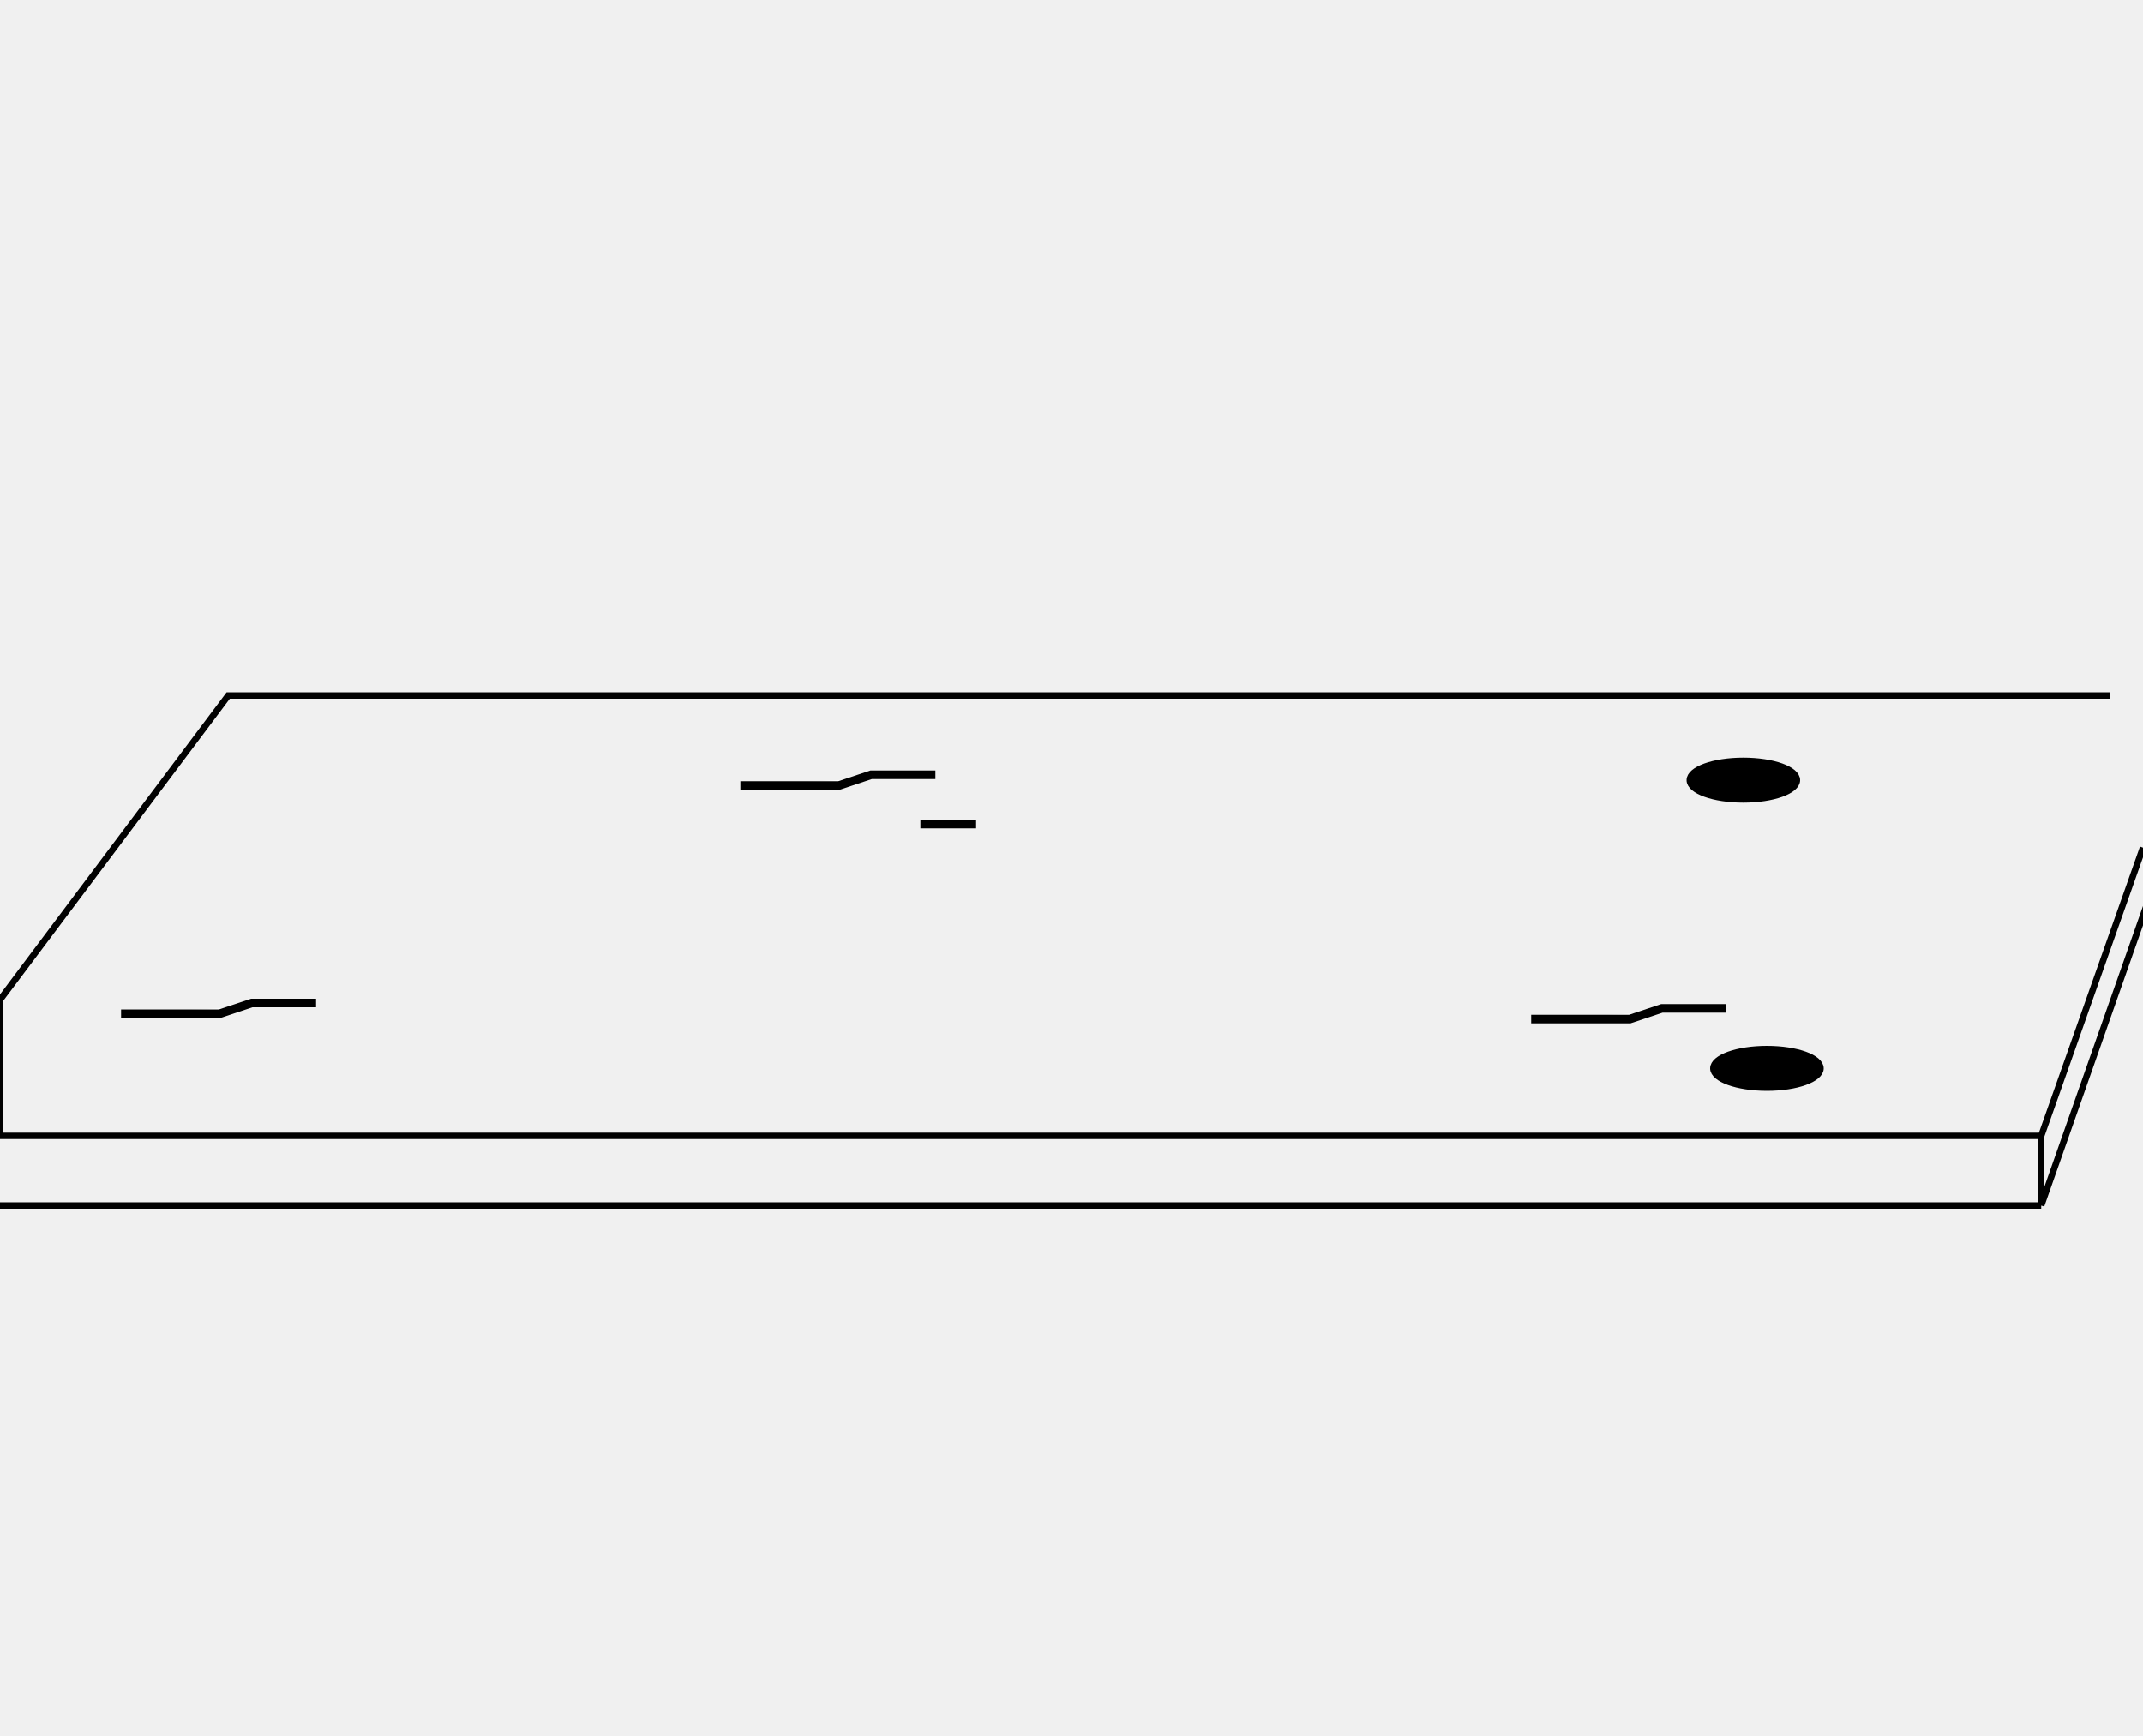
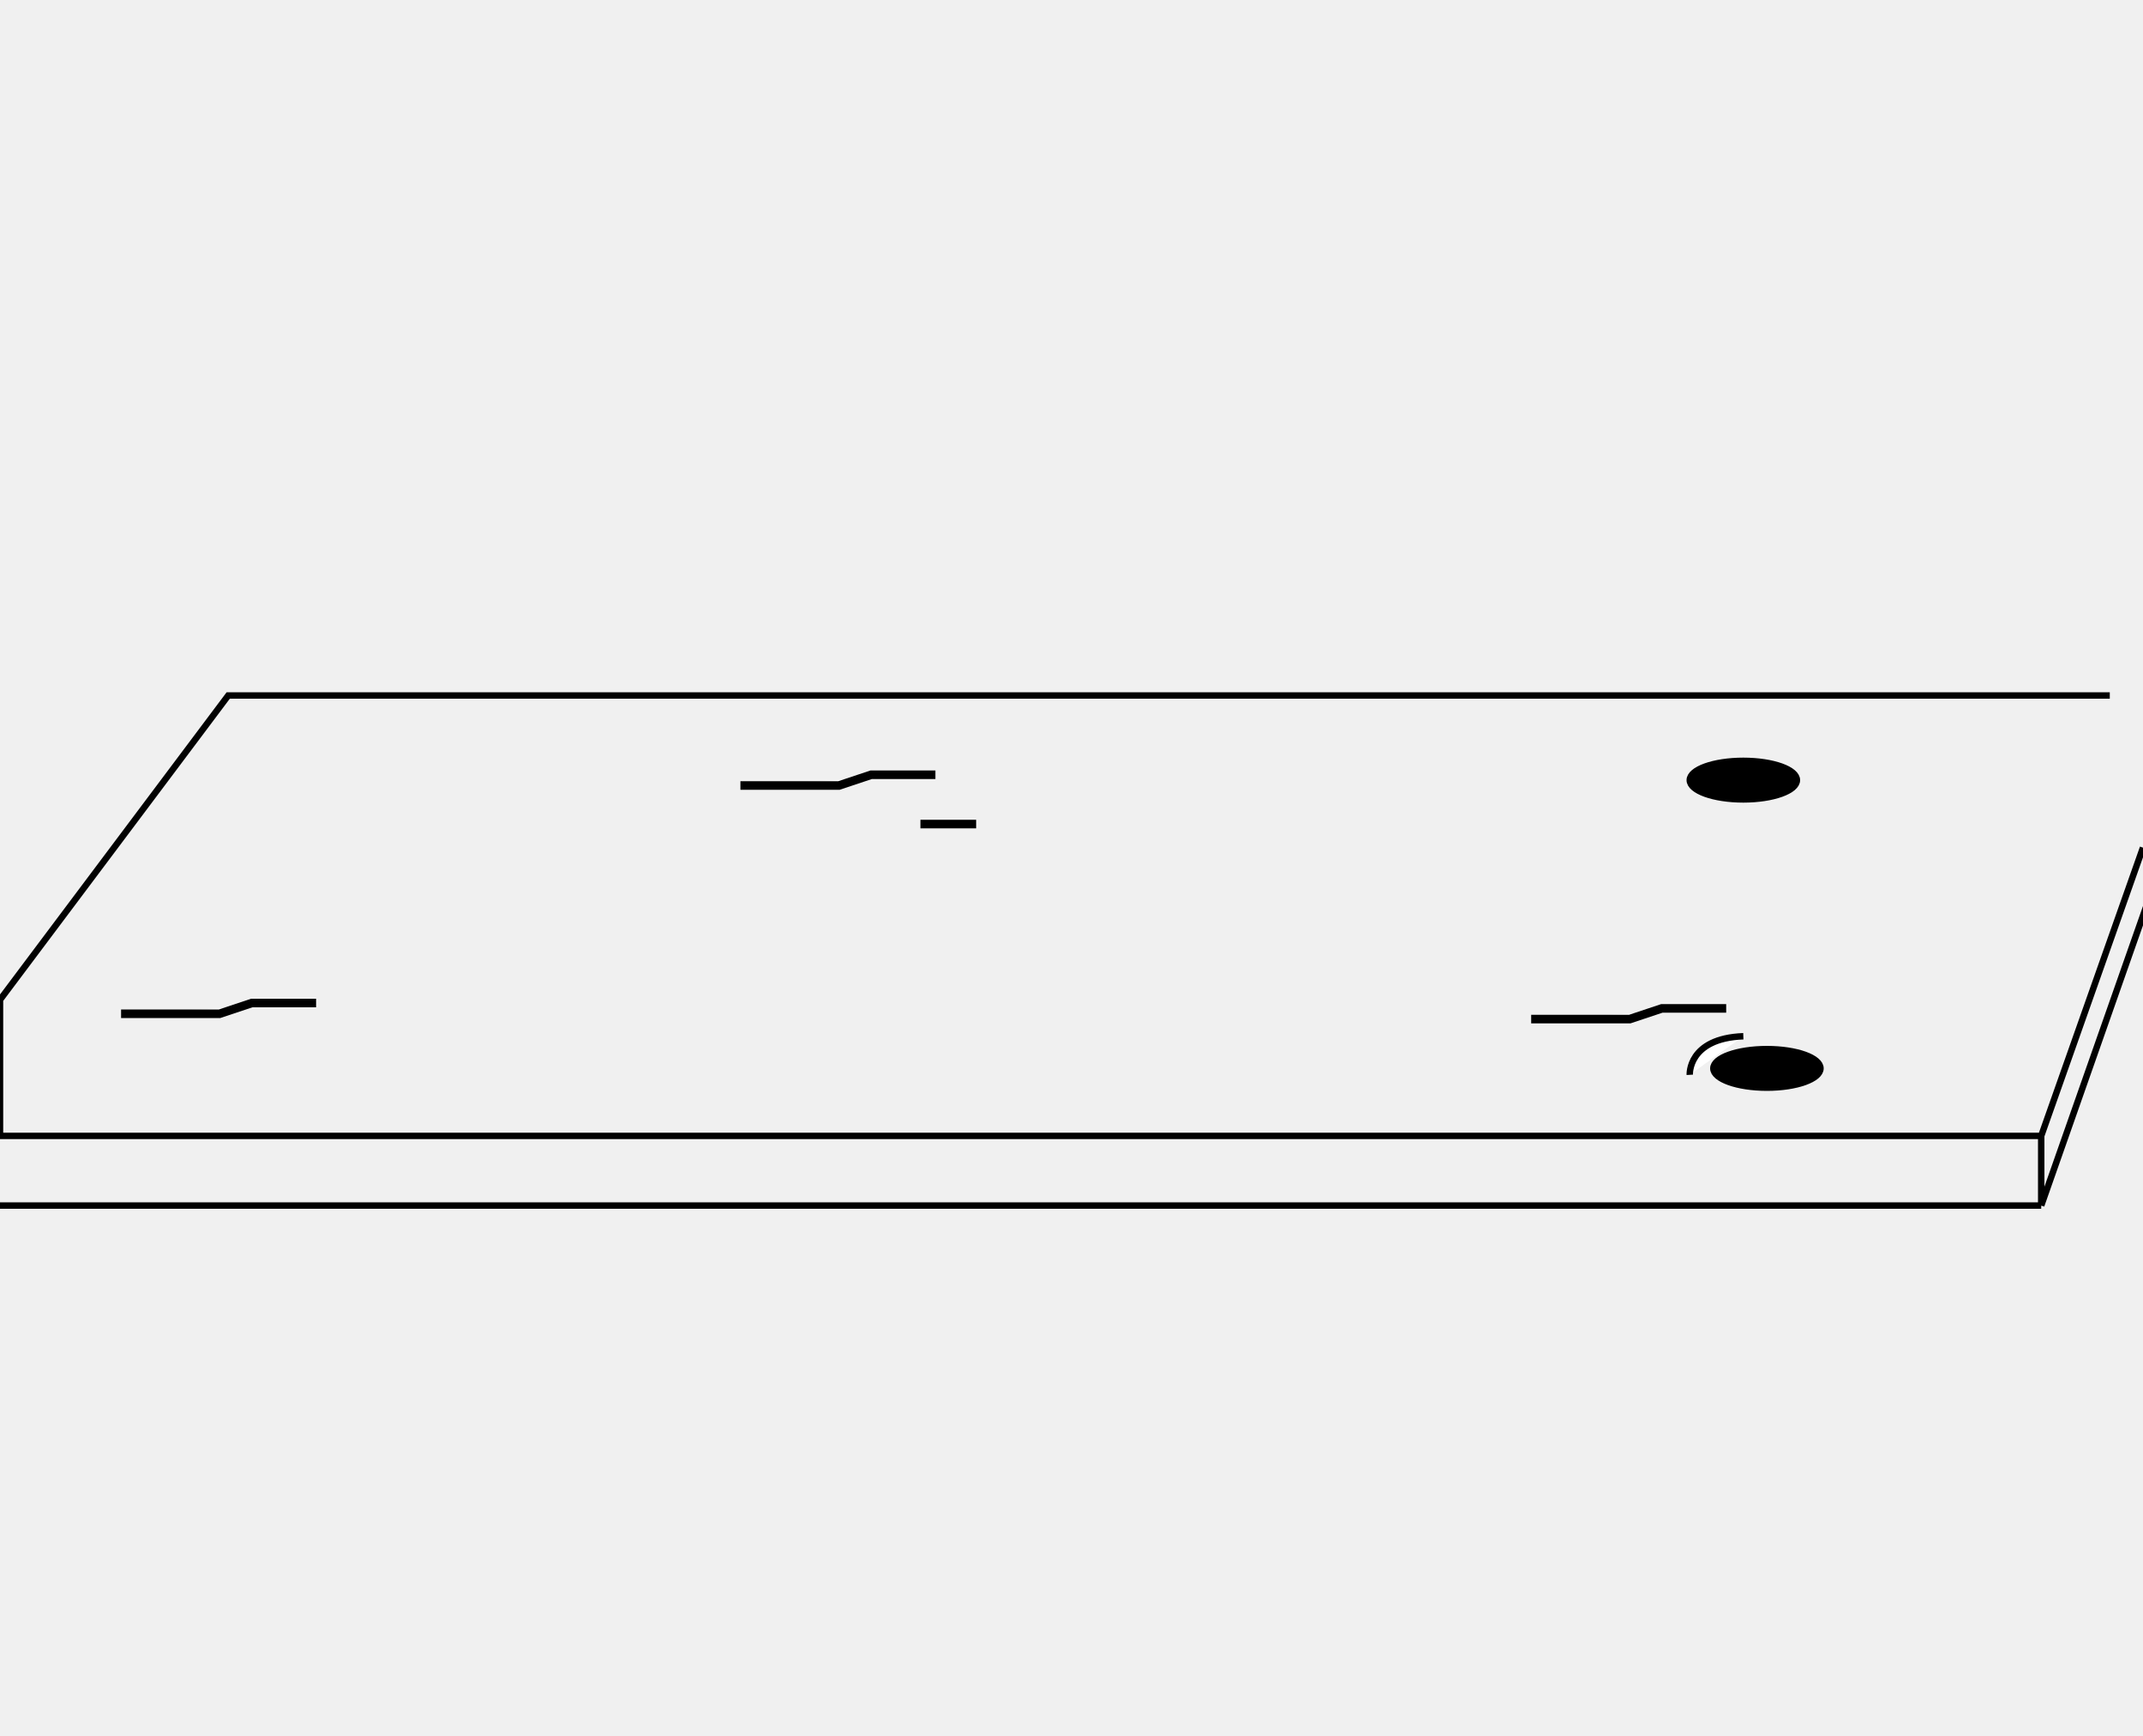
<svg xmlns="http://www.w3.org/2000/svg" version="1.1" id="Layer_2" x="0px" y="0px" width="1000px" height="810px" viewBox="0 0 1000 810" enable-background="new 0 0 1000 810" xml:space="preserve">
  <text transform="matrix(1 0 0 1 461.9832 703.8977)" display="none" enable-background="new    " font-family="'MyriadPro-Regular'" font-size="72">3X</text>
  <polyline display="none" fill="#FFFFFF" stroke="#010101" stroke-width="5" stroke-miterlimit="10" points="306.5,396.644   499.422,464.704 697.696,404.615 " />
  <line display="none" fill="none" stroke="#010101" stroke-width="5" stroke-miterlimit="10" x1="268.086" y1="415.307" x2="513.811" y2="494.14" />
  <line display="none" fill="none" stroke="#010101" stroke-width="5" stroke-miterlimit="10" x1="737.812" y1="415.307" x2="492.088" y2="494.14" />
  <polyline fill="none" stroke="#010101" stroke-width="3" stroke-miterlimit="10" points="1000,395.5 952.5,530 0,530 0,466.5   106.5,324.5 984.5,324.5 " />
  <line fill="none" stroke="#010101" stroke-width="3" stroke-miterlimit="10" x1="0" y1="562.5" x2="952.5" y2="562.5" />
  <line fill="none" stroke="#010101" stroke-width="3" stroke-miterlimit="10" x1="952.5" y1="562.5" x2="952.5" y2="530" />
  <g id="paw1" display="none">
    <ellipse display="inline" fill="none" stroke="#231F20" stroke-width="9" stroke-miterlimit="10" cx="336.487" cy="115.914" rx="4.056" ry="4.75" />
    <circle display="inline" fill="#FF8080" cx="610.03" cy="202.823" r="103.495" />
    <path display="inline" fill="none" stroke="#231F20" stroke-width="9" stroke-miterlimit="10" d="M611.029,61.664   c0,0-89.996-135.165-199.49-3.502c0,0-16.498,62.337-31.498,59.502c-15-2.836-43.495-4.494-47.995,18.834   c-4.5,23.325,15,83.334,85.493,59.33c70.496-24.005,172.49,85.692,88.495,87.844" />
    <ellipse transform="matrix(0.2401 0.9708 -0.9708 0.2401 516.4872 -438.5184)" display="inline" fill="none" stroke="#231F20" stroke-width="9" stroke-miterlimit="10" cx="538.337" cy="110.635" rx="56.482" ry="38.018" />
    <line display="inline" fill="none" stroke="#FFFFFF" stroke-width="10" stroke-miterlimit="10" x1="549.369" y1="202.822" x2="670.691" y2="202.822" />
    <line display="inline" fill="none" stroke="#FFFFFF" stroke-width="10" stroke-miterlimit="10" x1="610.85" y1="263.483" x2="610.385" y2="142.164" />
  </g>
  <path fill="none" stroke="#010101" stroke-width="3" stroke-miterlimit="10" d="M714.5,507.5" />
  <g display="none">
    <polyline display="inline" fill="none" stroke="#010101" stroke-width="3" stroke-miterlimit="10" points="143.5,234.5    142.063,236.903 85.5,331.5  " />
    <path display="inline" fill="none" stroke="#010101" stroke-width="3" stroke-miterlimit="10" d="M250.957,241.55l-50.914,100.9   c0,0-6.097,7.761-16.569,3.404" />
    <line display="inline" fill="none" stroke="#010101" stroke-width="3" stroke-miterlimit="10" x1="90.637" y1="339.826" x2="186.363" y2="347.073" />
    <line display="inline" fill="none" stroke="#010101" stroke-width="3" stroke-miterlimit="10" x1="245.375" y1="236.903" x2="149.624" y2="229.998" />
    <path display="inline" fill="none" stroke="#010101" stroke-width="3" stroke-miterlimit="10" d="M153.919,230.308   c0,0-9.626-2.669-10.855,6.595" />
    <path display="inline" fill="none" stroke="#010101" stroke-width="3" stroke-miterlimit="10" d="M250.293,248.07   c0,0,2.943-9.546-6.281-11.041" />
    <path display="inline" fill="none" stroke="#010101" stroke-width="3" stroke-miterlimit="10" d="M92.999,340.005   c0,0-11.373-2.027-5.74-11.448" />
    <polyline display="inline" fill="none" stroke="#010101" stroke-width="3" stroke-miterlimit="10" points="147.5,241.5    146.063,243.903 89.5,338.5  " />
    <path display="inline" fill="none" stroke="#010101" stroke-width="3" stroke-miterlimit="10" d="M254.957,248.55l-50.914,100.9   c0,0-6.097,7.761-16.569,3.404" />
    <line display="inline" fill="none" stroke="#010101" stroke-width="3" stroke-miterlimit="10" x1="94.637" y1="346.826" x2="190.363" y2="354.073" />
    <line display="inline" fill="none" stroke="#010101" stroke-width="3" stroke-miterlimit="10" x1="249.375" y1="243.903" x2="153.624" y2="236.998" />
    <path display="inline" fill="none" stroke="#010101" stroke-width="3" stroke-miterlimit="10" d="M157.919,237.308   c0,0-9.626-2.669-10.855,6.595" />
    <path display="inline" fill="none" stroke="#010101" stroke-width="3" stroke-miterlimit="10" d="M254.293,255.07   c0,0,2.943-9.546-6.281-11.041" />
    <path display="inline" fill="none" stroke="#010101" stroke-width="3" stroke-miterlimit="10" d="M96.999,347.005   c0,0-11.373-2.027-5.74-11.448" />
    <ellipse display="inline" fill="none" stroke="#010101" stroke-width="3" stroke-miterlimit="10" cx="149.209" cy="327.75" rx="9.71" ry="7.75" />
  </g>
  <polyline fill="#FFFFFF" stroke="#000000" stroke-width="4" stroke-miterlimit="10" points="345.5,366.5 391.5,366.5 406.5,361.5   436.5,361.5 " />
  <polyline fill="#FFFFFF" stroke="#000000" stroke-width="4" stroke-miterlimit="10" points="714.5,475.5 760.5,475.5 775.5,470.5   805.5,470.5 " />
  <line fill="#FFFFFF" stroke="#000000" stroke-width="4" stroke-miterlimit="10" x1="429.5" y1="384.5" x2="455.5" y2="384.5" />
  <ellipse stroke="#000000" stroke-width="3" stroke-miterlimit="10" cx="813.5" cy="364" rx="25" ry="9" />
  <polyline fill="#FFFFFF" stroke="#000000" stroke-width="4" stroke-miterlimit="10" points="56.5,473 102.5,473 117.5,468   147.5,468 " />
  <line fill="none" stroke="#010101" stroke-width="3" stroke-miterlimit="10" x1="952.5" y1="562.5" x2="1011.5" y2="394.5" />
  <ellipse stroke="#000000" stroke-width="3" stroke-miterlimit="10" cx="824.5" cy="498.5" rx="25" ry="9" />
+   <path fill="#FFFFFF" stroke="#000000" stroke-width="3" stroke-miterlimit="10" d="M788.5,501.5c0,0-1-17,25-18" />
</svg>
